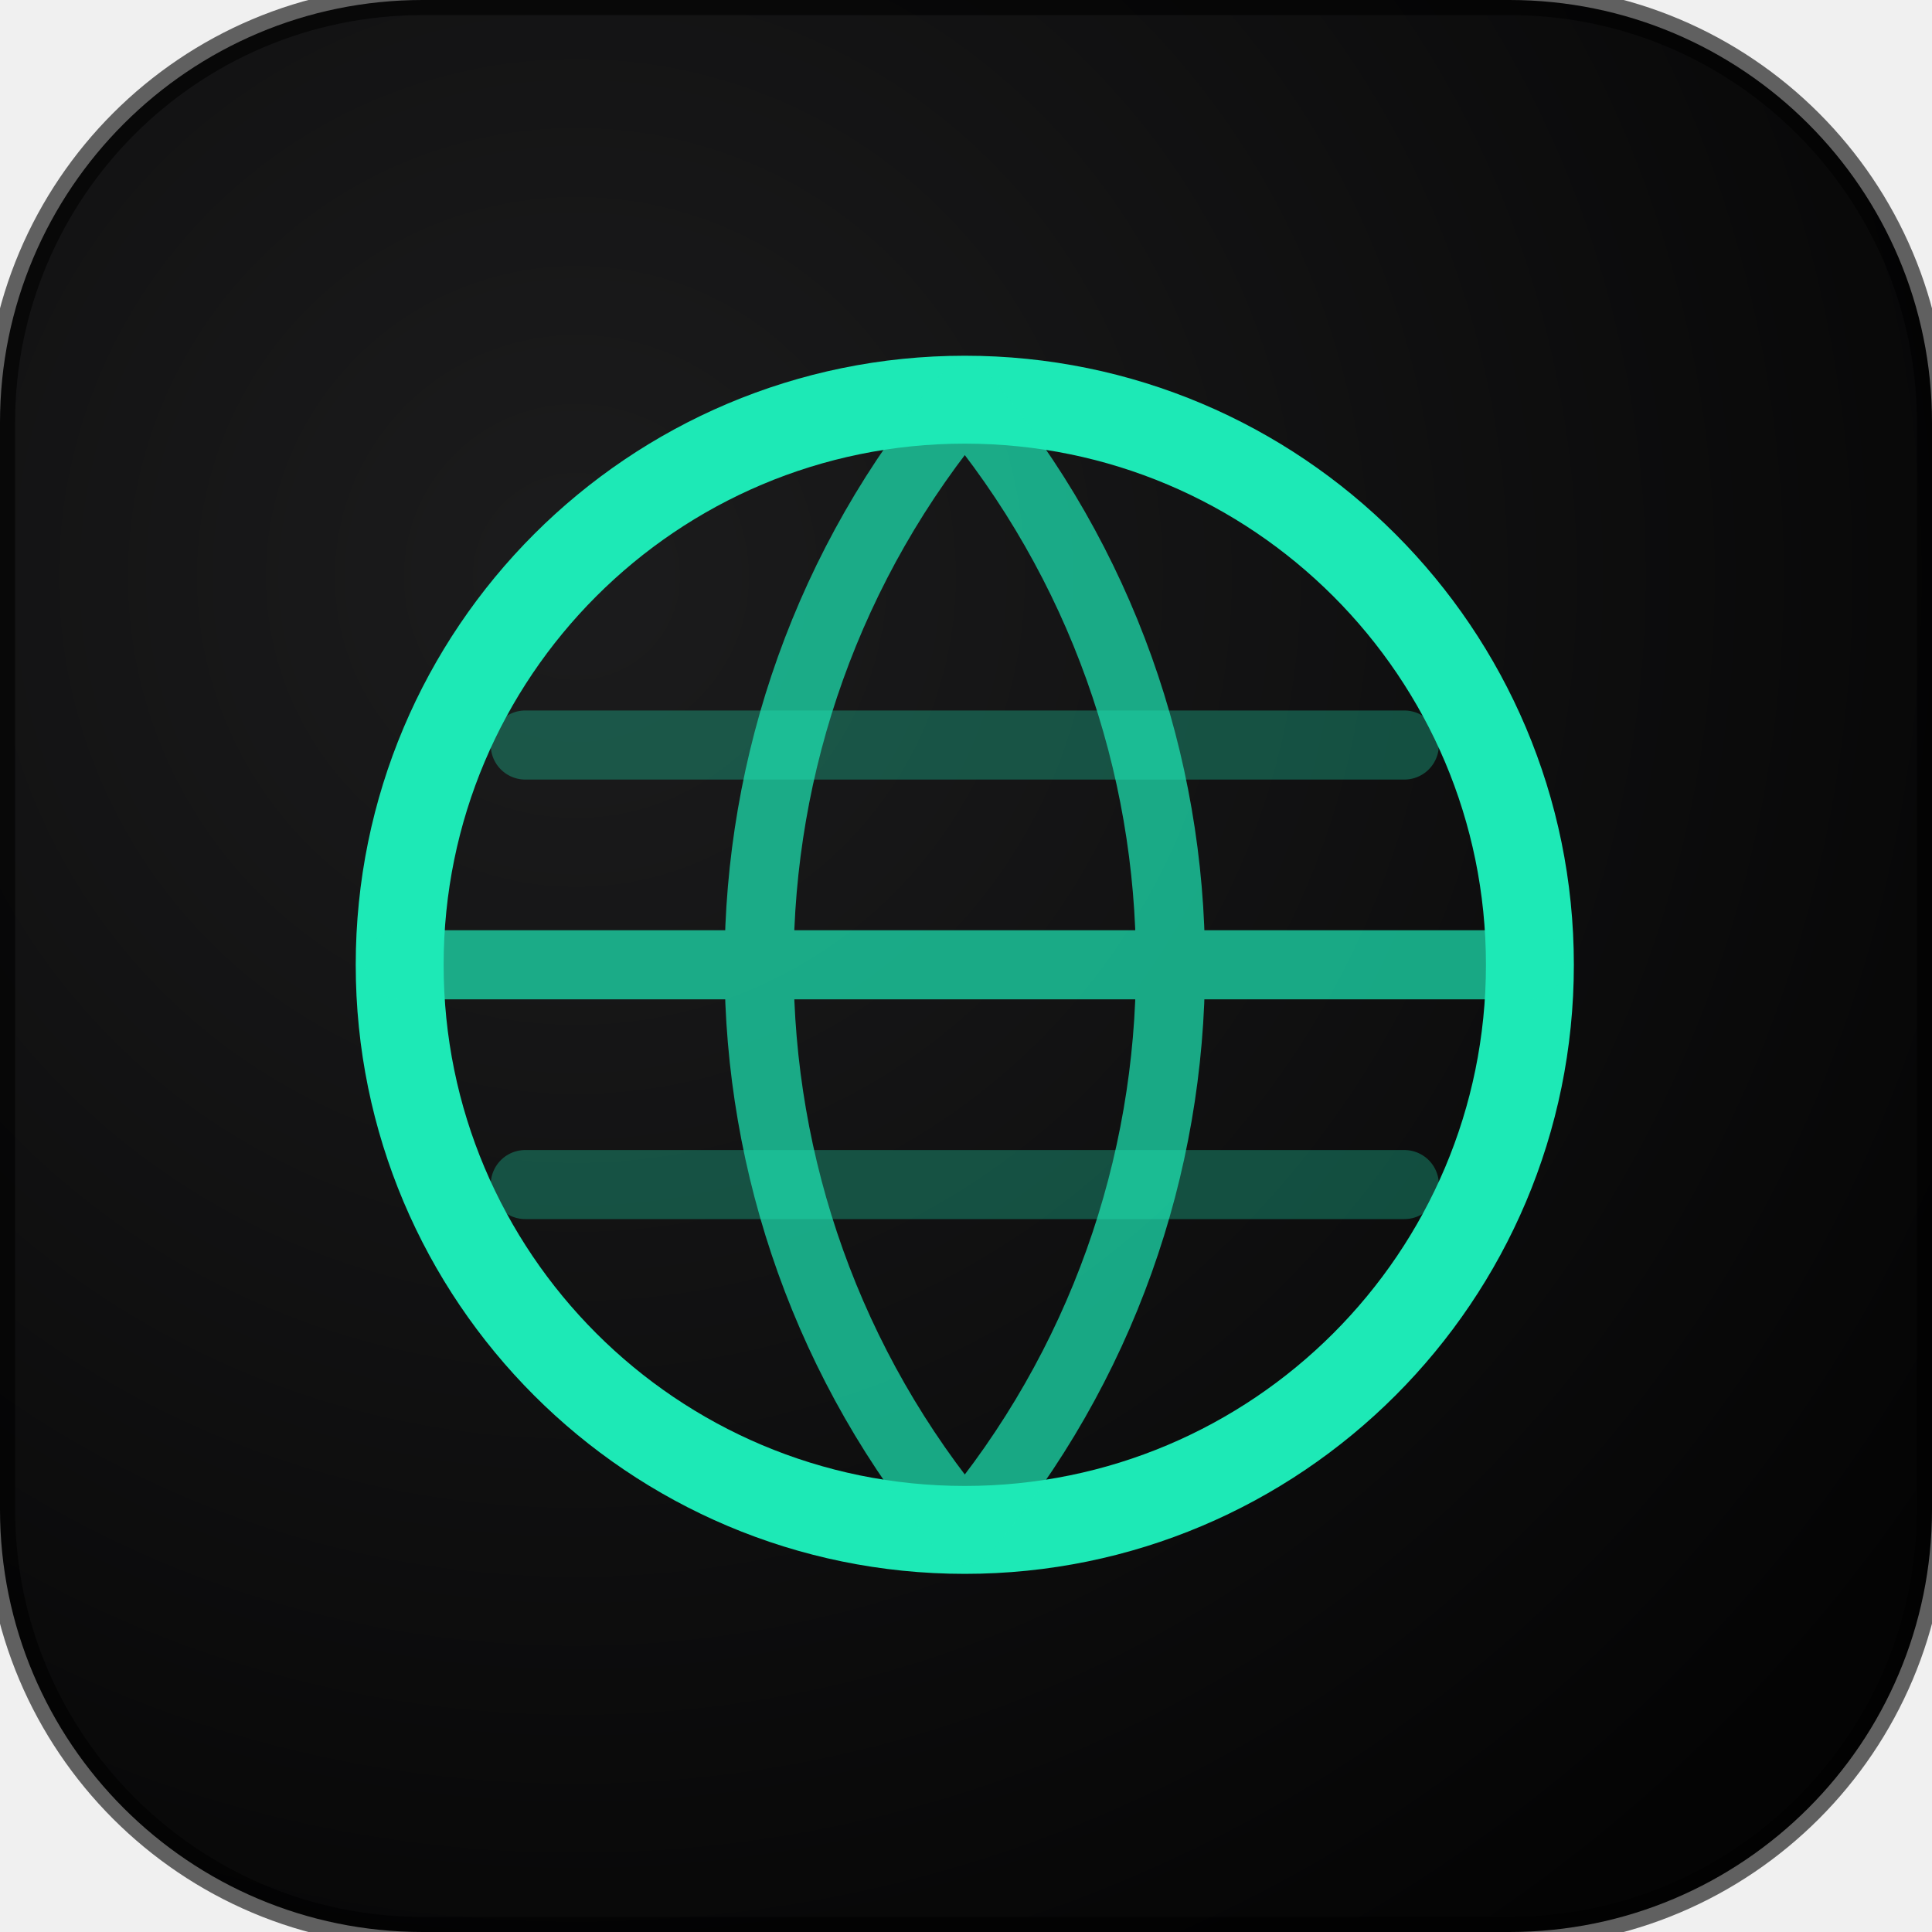
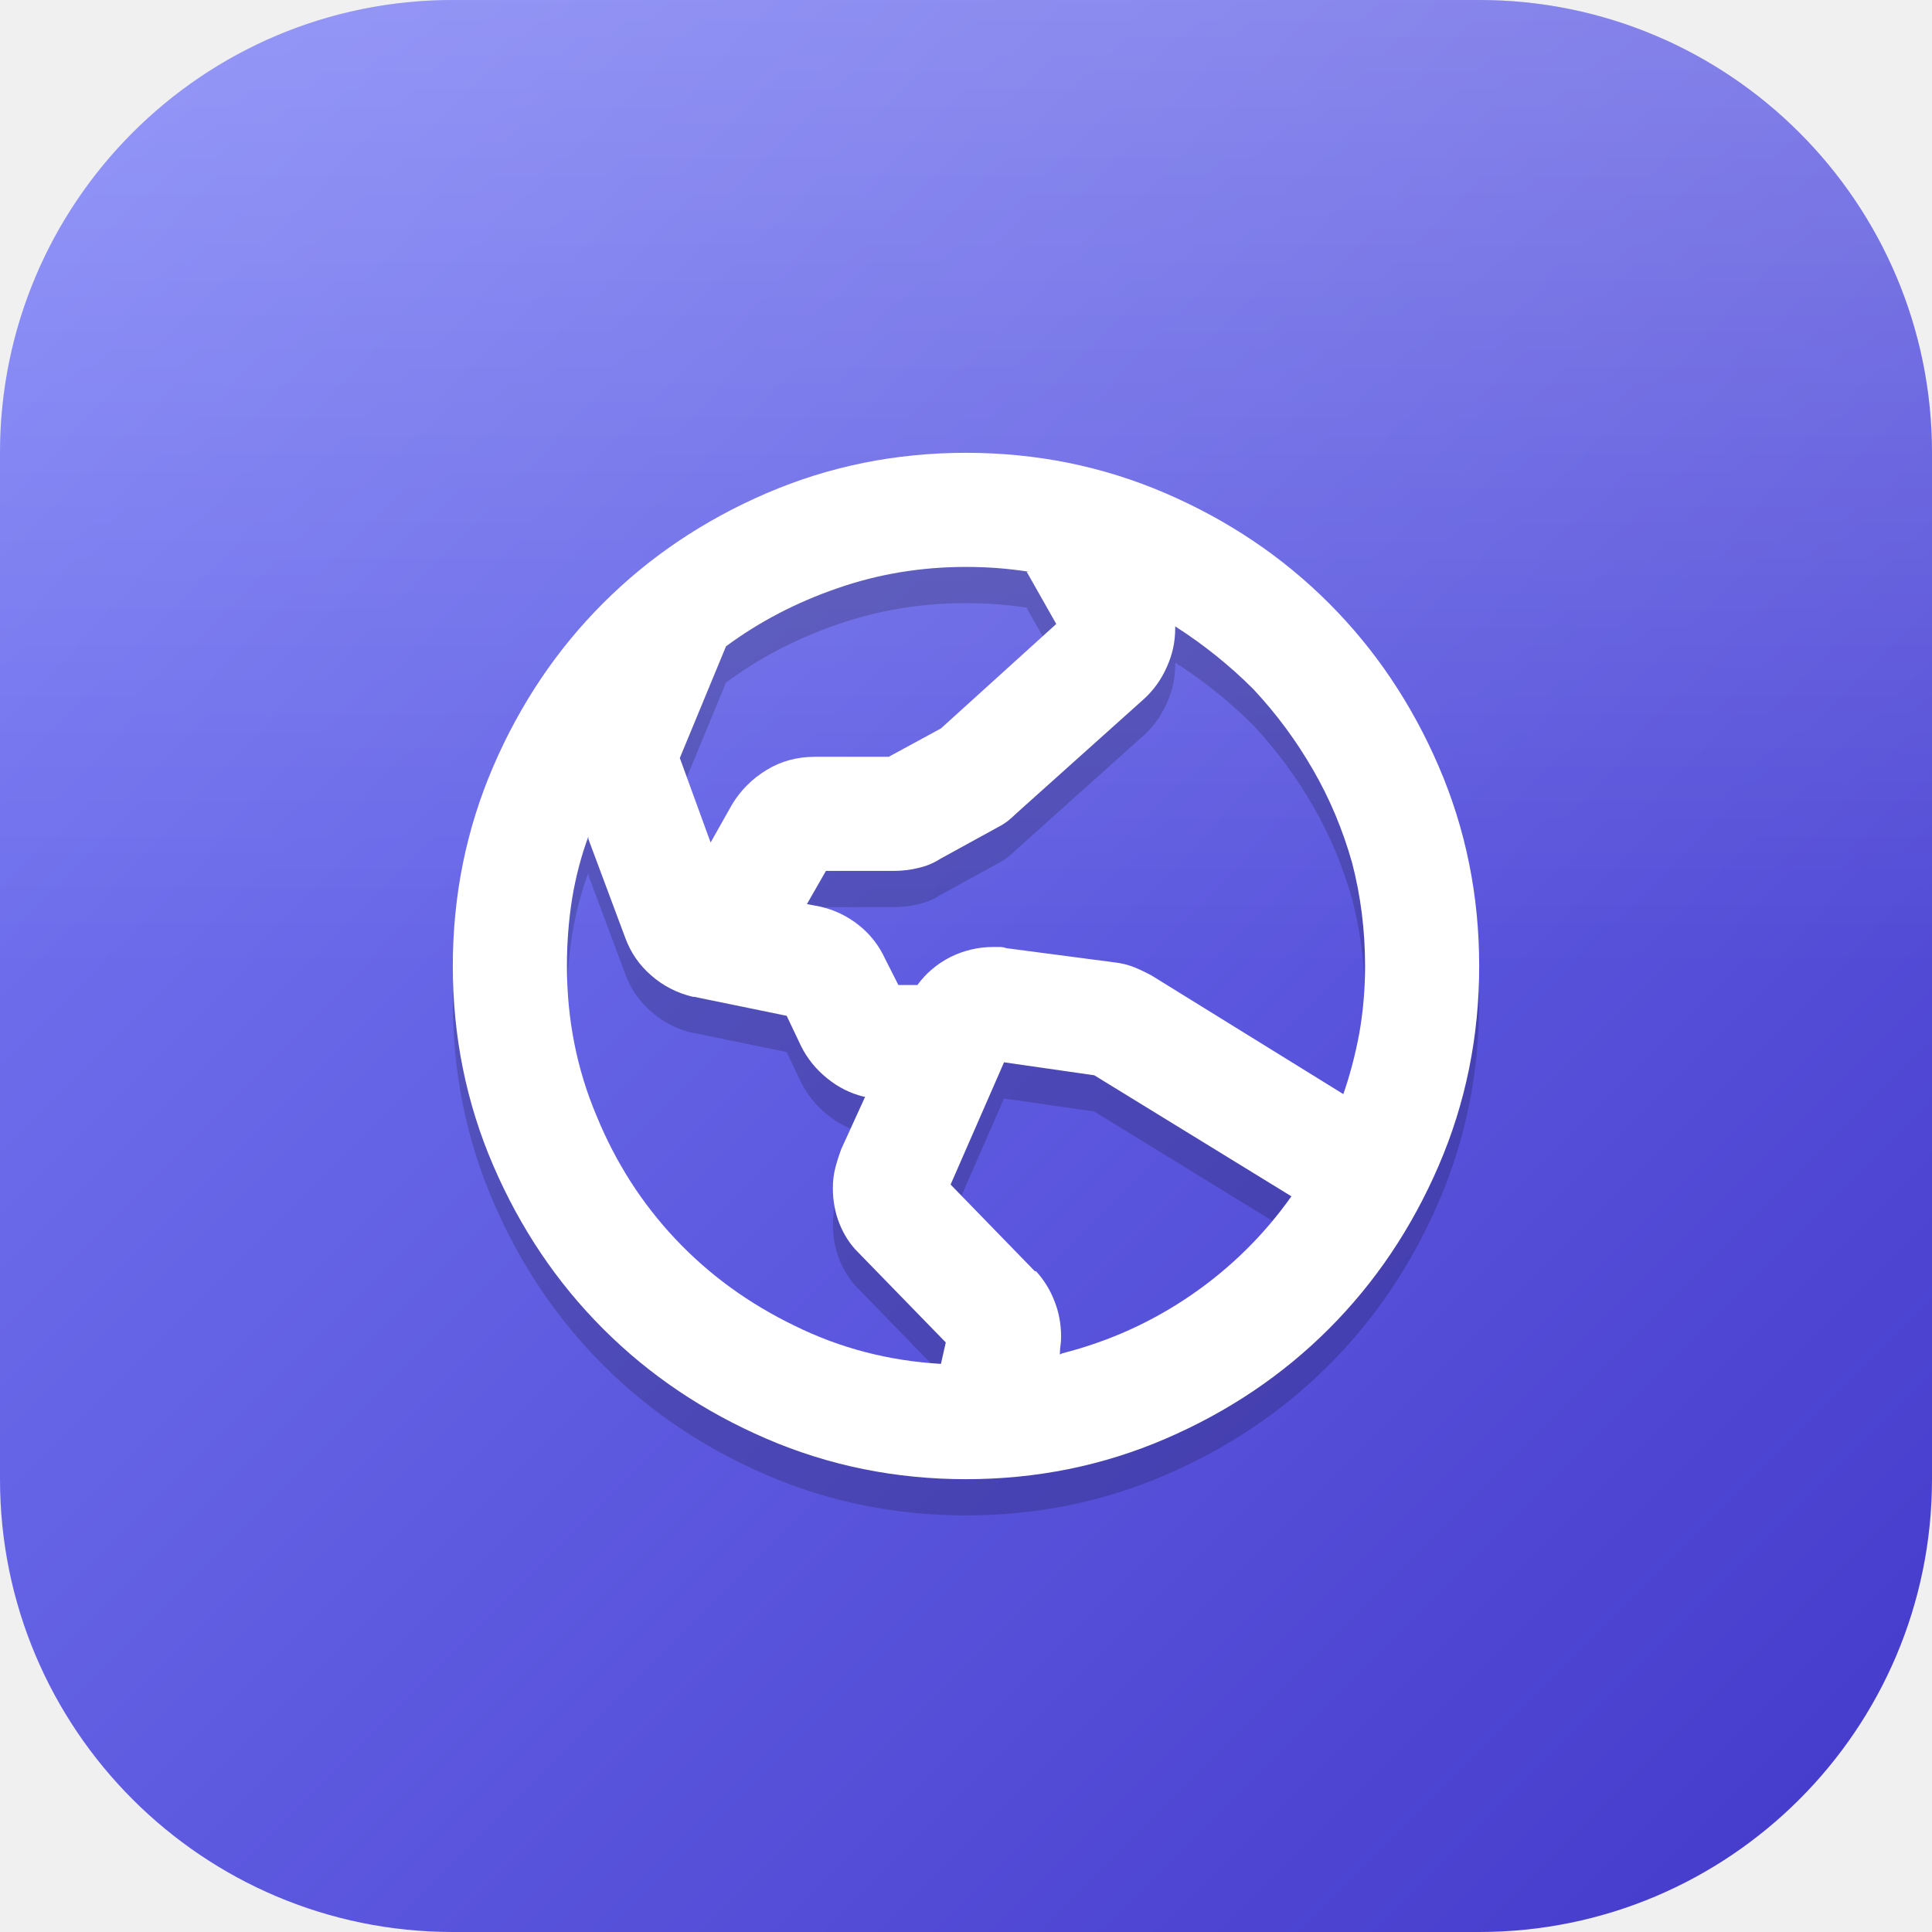
<svg xmlns="http://www.w3.org/2000/svg" viewBox="0 0 64 64">
  <defs>
-     <radialGradient id="bg" cx="0.3" cy="0.3" r="0.85">
-       <stop offset="0" stop-color="#1c1c1d" />
-       <stop offset="1" stop-color="#040404" />
-     </radialGradient>
+     <linearGradient id="tile" x1="0" y1="0" x2="1" y2="1">
+       <stop offset="0" stop-color="#7b7ff7" />
+       <stop offset="1" stop-color="#4338ca" />
+     </linearGradient>
+     <linearGradient id="sheen" x1="0" y1="0" x2="0" y2="1">
+       <stop offset="0" stop-color="#ffffff" stop-opacity="0.22" />
+       <stop offset="0.5" stop-color="#ffffff" stop-opacity="0" />
+     </linearGradient>
  </defs>
-   <rect width="64" height="64" rx="14" fill="url(#bg)" />
-   <rect width="64" height="64" rx="14" fill="none" stroke="rgba(0,0,0,0.6)" stroke-width="1" />
-   <g transform="translate(7 7) scale(2.08)">
-     <circle cx="12" cy="12" r="9" stroke="#1de9b6" stroke-width="1.4" fill="none" />
-     <path d="M3 12h18M12 3a14 14 0 0 1 0 18M12 3a14 14 0 0 0 0 18" stroke="#1de9b6" stroke-width="1.1" stroke-linecap="round" fill="none" opacity="0.7" />
-     <path d="M5 8.5h14M5 15.5h14" stroke="#1de9b6" stroke-width="1.1" stroke-linecap="round" fill="none" opacity="0.3" />
-   </g>
+   <rect width="64" height="64" rx="15" fill="url(#tile)" />
+   <rect width="64" height="64" rx="15" fill="url(#sheen)" />
+   <path fill="#000000" fill-opacity="0.18" transform="translate(0 1.2)" d="M32 15Q28.5 15 25.39 16.34Q22.28 17.68 19.98 19.98Q17.68 22.28 16.34 25.39Q15 28.5 15 32Q15 35.5 16.34 38.61Q17.68 41.72 19.98 44.02Q22.28 46.32 25.39 47.66Q28.5 49 32 49Q35.5 49 38.61 47.66Q41.72 46.32 44.02 44.02Q46.32 41.72 47.66 38.61Q49 35.5 49 32Q49 28.5 47.66 25.39Q46.32 22.28 44.02 19.98Q41.72 17.68 38.61 16.34Q35.5 15 32 15ZM45.22 32Q45.22 32 45.22 32Q45.22 32 45.22 32Q45.22 33.14 45.03 34.22Q44.83 35.31 44.47 36.33L44.51 36.25L38.14 32.31Q37.86 32.16 37.57 32.04Q37.27 31.92 36.92 31.88L33.34 31.41Q33.22 31.37 33.12 31.37Q33.02 31.37 32.91 31.37Q32.16 31.37 31.49 31.7Q30.82 32.04 30.39 32.63H29.76L29.32 31.76Q29.01 31.09 28.44 30.64Q27.87 30.19 27.16 30.03L26.73 29.95L27.36 28.85H29.6Q30.03 28.85 30.43 28.75Q30.82 28.66 31.13 28.46L33.06 27.4Q33.22 27.32 33.38 27.2Q33.53 27.08 33.65 26.96L37.9 23.15Q38.38 22.71 38.65 22.1Q38.93 21.49 38.93 20.82Q38.93 20.78 38.93 20.77Q38.93 20.75 38.93 20.75Q40.34 21.65 41.52 22.83Q42.66 24.05 43.49 25.49Q44.32 26.92 44.79 28.58Q45.22 30.23 45.22 32ZM34.01 18.94 34.99 20.67 31.17 24.13 29.44 25.07H27Q26.1 25.07 25.39 25.51Q24.68 25.94 24.25 26.65L23.54 27.91L22.52 25.11L24.05 21.41Q25.7 20.19 27.73 19.49Q29.76 18.78 32 18.78Q32.55 18.78 33.06 18.82Q33.57 18.86 34.09 18.94H34.01ZM18.78 32Q18.78 32 18.78 32Q18.78 32 18.78 32Q18.78 30.86 18.95 29.78Q19.13 28.69 19.49 27.71V27.79L20.71 31.06Q20.98 31.8 21.57 32.31Q22.16 32.83 22.95 33.02H22.99L26.06 33.65L26.53 34.64Q26.84 35.27 27.4 35.72Q27.95 36.17 28.62 36.33H28.66L27.87 38.06Q27.75 38.38 27.67 38.69Q27.59 39 27.59 39.36Q27.59 39.99 27.81 40.54Q28.03 41.09 28.42 41.48L28.46 41.52L31.33 44.47L31.17 45.18Q28.58 45.03 26.33 43.92Q24.05 42.82 22.38 41.05Q20.71 39.28 19.76 36.96Q18.78 34.64 18.78 32ZM35.11 44.87Q35.11 44.71 35.13 44.57Q35.15 44.44 35.15 44.28Q35.15 43.65 34.93 43.1Q34.72 42.55 34.32 42.11H34.28L31.49 39.24L33.26 35.19L36.25 35.62L42.78 39.63Q41.41 41.56 39.46 42.9Q37.51 44.24 35.19 44.83L35.11 44.87Z" />
+   <path fill="#ffffff" d="M32 15Q28.5 15 25.39 16.34Q22.28 17.68 19.98 19.98Q17.68 22.28 16.34 25.39Q15 28.5 15 32Q15 35.5 16.34 38.61Q17.68 41.72 19.98 44.02Q22.28 46.32 25.39 47.66Q28.5 49 32 49Q35.5 49 38.61 47.66Q41.72 46.32 44.02 44.02Q46.32 41.72 47.66 38.61Q49 35.5 49 32Q49 28.5 47.66 25.39Q46.32 22.28 44.02 19.98Q41.72 17.68 38.61 16.34Q35.5 15 32 15ZM45.22 32Q45.22 32 45.22 32Q45.22 32 45.22 32Q45.22 33.14 45.03 34.22Q44.83 35.31 44.47 36.33L44.51 36.25L38.14 32.31Q37.86 32.16 37.57 32.04Q37.27 31.92 36.92 31.88L33.34 31.41Q33.22 31.37 33.12 31.37Q33.02 31.37 32.91 31.37Q32.16 31.37 31.49 31.7Q30.82 32.04 30.39 32.63H29.76L29.32 31.76Q29.01 31.09 28.44 30.64Q27.87 30.19 27.16 30.03L26.73 29.95L27.36 28.85H29.6Q30.03 28.85 30.43 28.75Q30.82 28.66 31.13 28.46L33.06 27.4Q33.22 27.32 33.38 27.2Q33.53 27.08 33.65 26.96L37.9 23.15Q38.38 22.71 38.65 22.1Q38.93 21.49 38.93 20.82Q38.93 20.78 38.93 20.77Q38.93 20.75 38.93 20.75Q40.34 21.65 41.52 22.83Q42.66 24.05 43.49 25.49Q44.32 26.92 44.79 28.58Q45.22 30.23 45.22 32ZM34.01 18.94 34.99 20.67 31.17 24.13 29.44 25.07H27Q26.1 25.07 25.39 25.51Q24.68 25.94 24.25 26.65L23.54 27.91L22.52 25.11L24.05 21.41Q25.7 20.19 27.73 19.49Q29.76 18.78 32 18.78Q32.55 18.78 33.06 18.82Q33.57 18.86 34.09 18.94H34.01ZM18.78 32Q18.78 32 18.78 32Q18.78 32 18.78 32Q18.78 30.86 18.95 29.78Q19.13 28.69 19.49 27.71V27.79L20.71 31.06Q20.98 31.8 21.57 32.31Q22.16 32.83 22.95 33.02H22.99L26.06 33.65L26.53 34.64Q26.84 35.27 27.4 35.72Q27.95 36.17 28.62 36.33H28.66L27.87 38.06Q27.75 38.38 27.67 38.69Q27.59 39 27.59 39.36Q27.59 39.99 27.81 40.54Q28.03 41.09 28.42 41.48L28.46 41.52L31.33 44.47L31.17 45.18Q28.58 45.03 26.33 43.92Q24.05 42.82 22.38 41.05Q20.71 39.28 19.76 36.96Q18.78 34.64 18.78 32ZM35.11 44.87Q35.11 44.71 35.13 44.57Q35.15 44.44 35.15 44.28Q35.15 43.65 34.93 43.1Q34.72 42.55 34.32 42.11H34.28L31.49 39.24L33.26 35.19L36.25 35.62L42.78 39.63Q41.41 41.56 39.46 42.9Q37.51 44.24 35.19 44.83L35.11 44.87Z" />
</svg>
